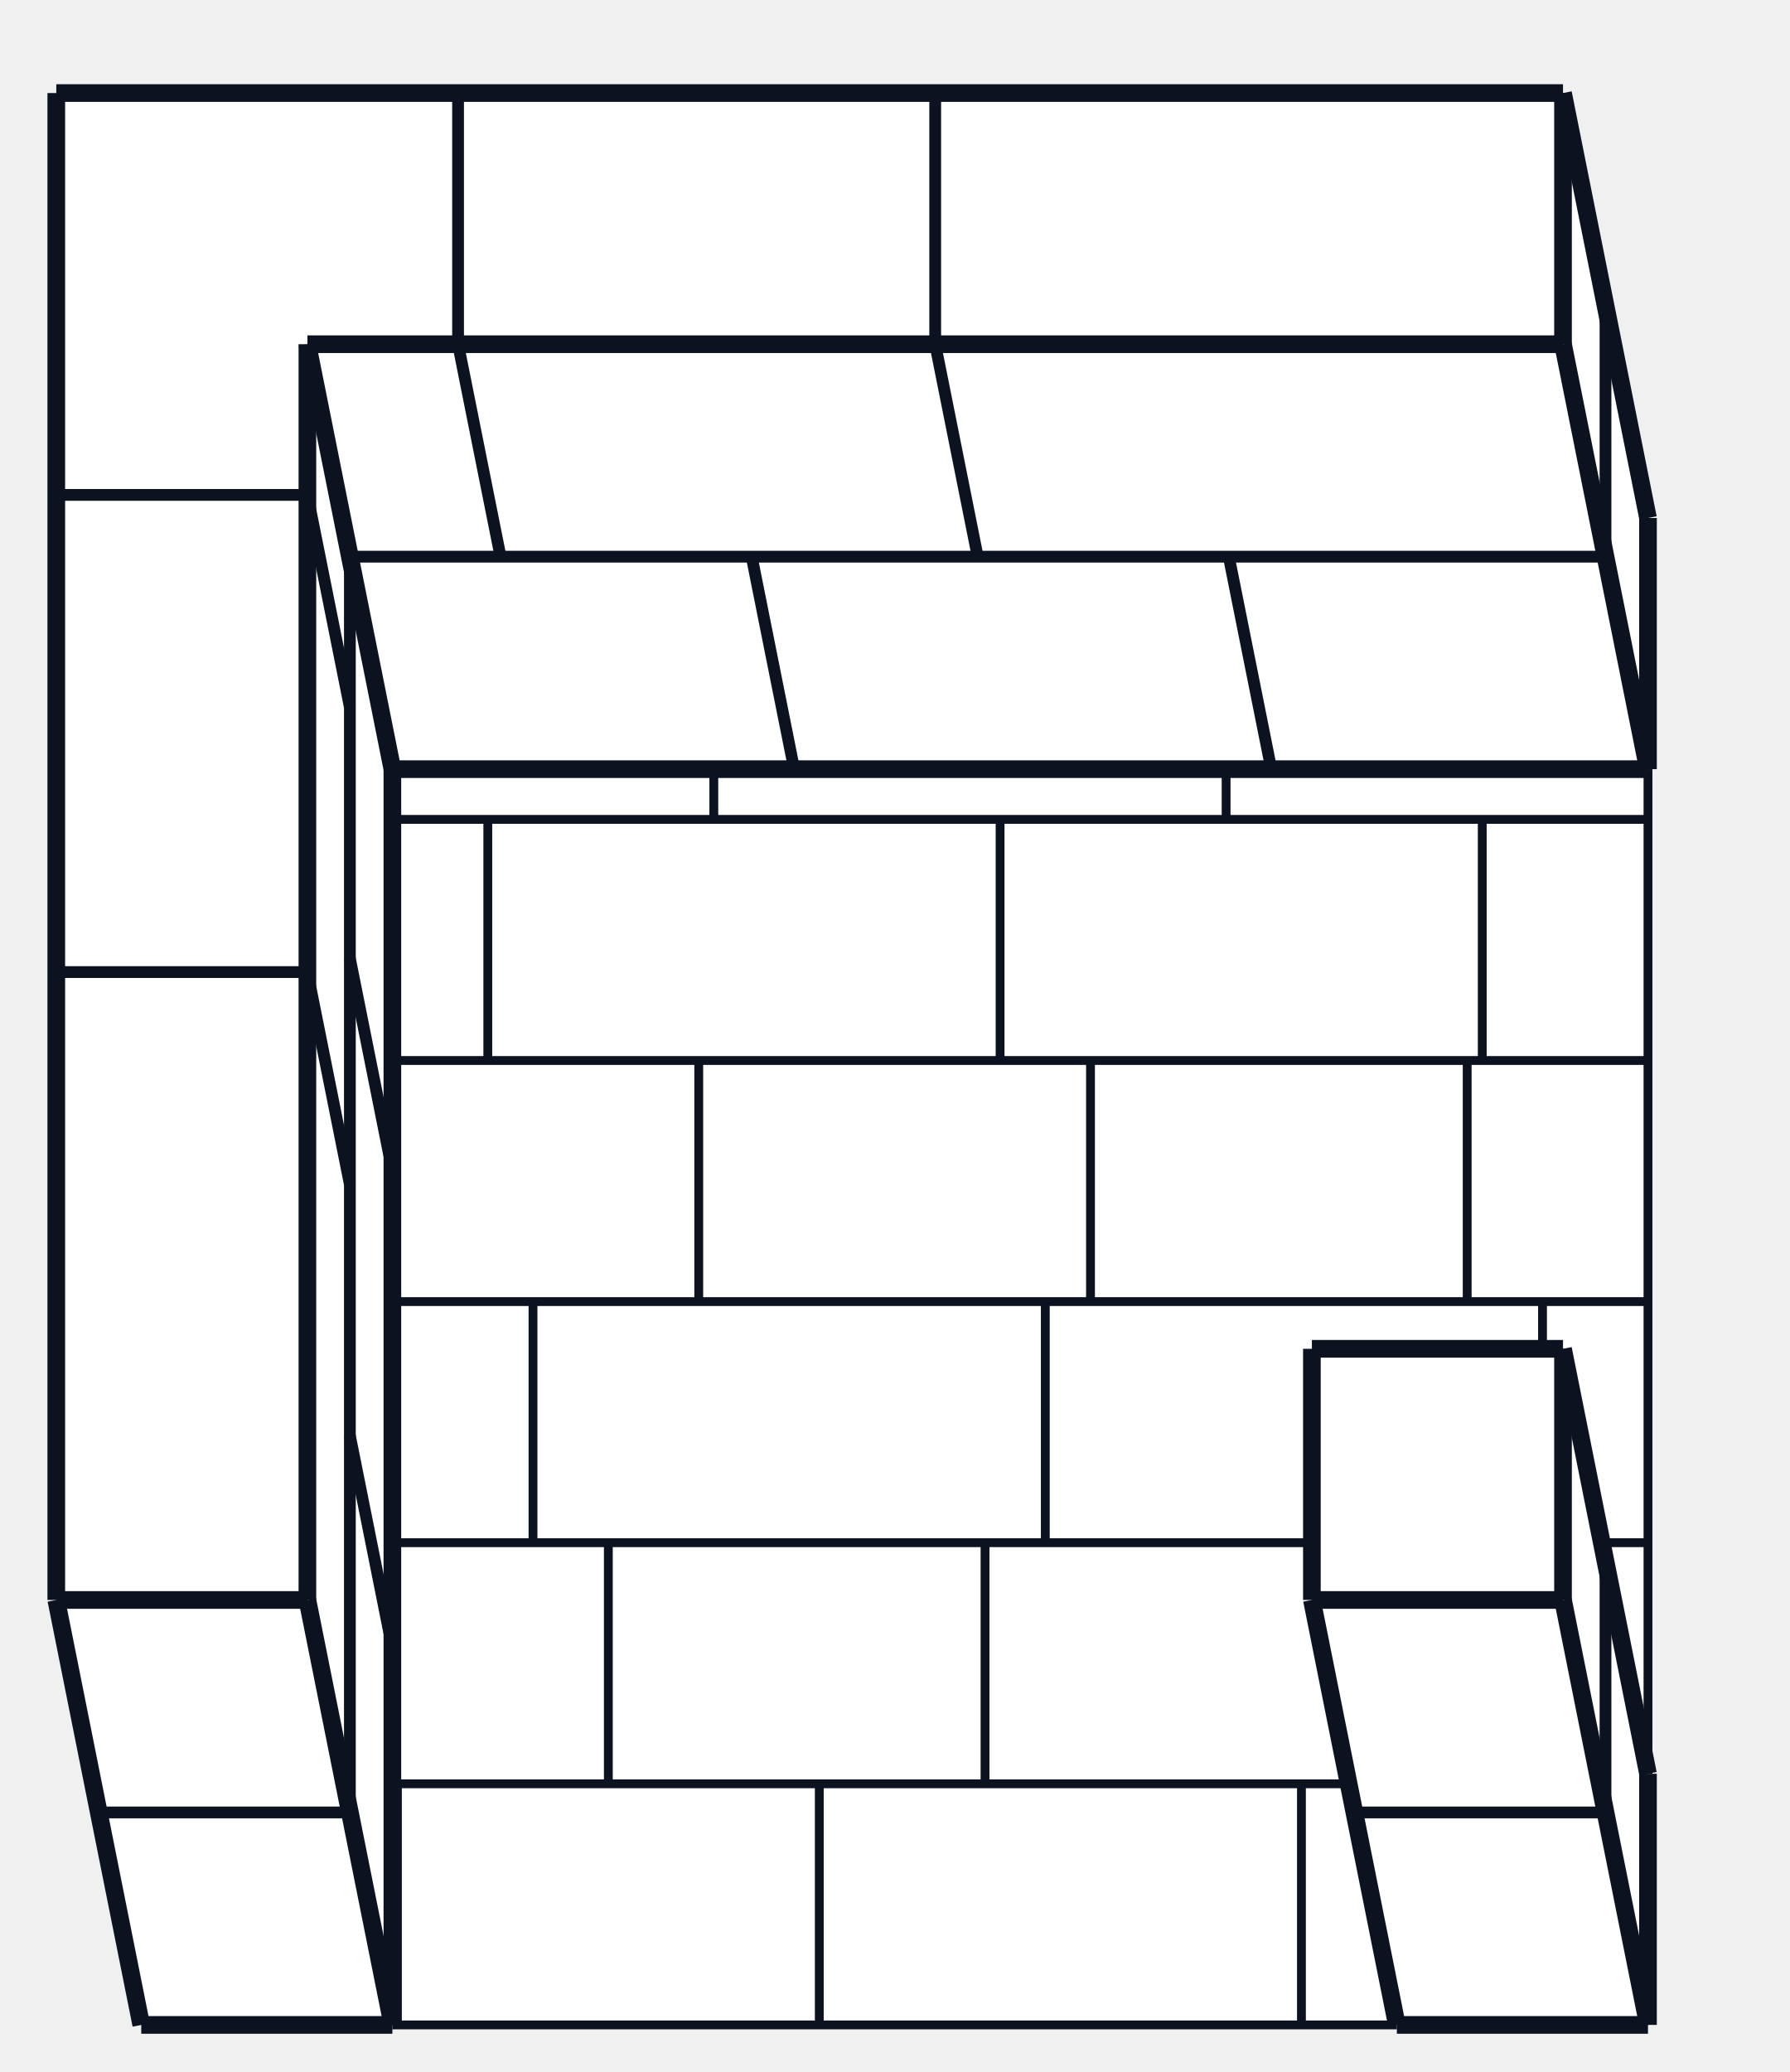
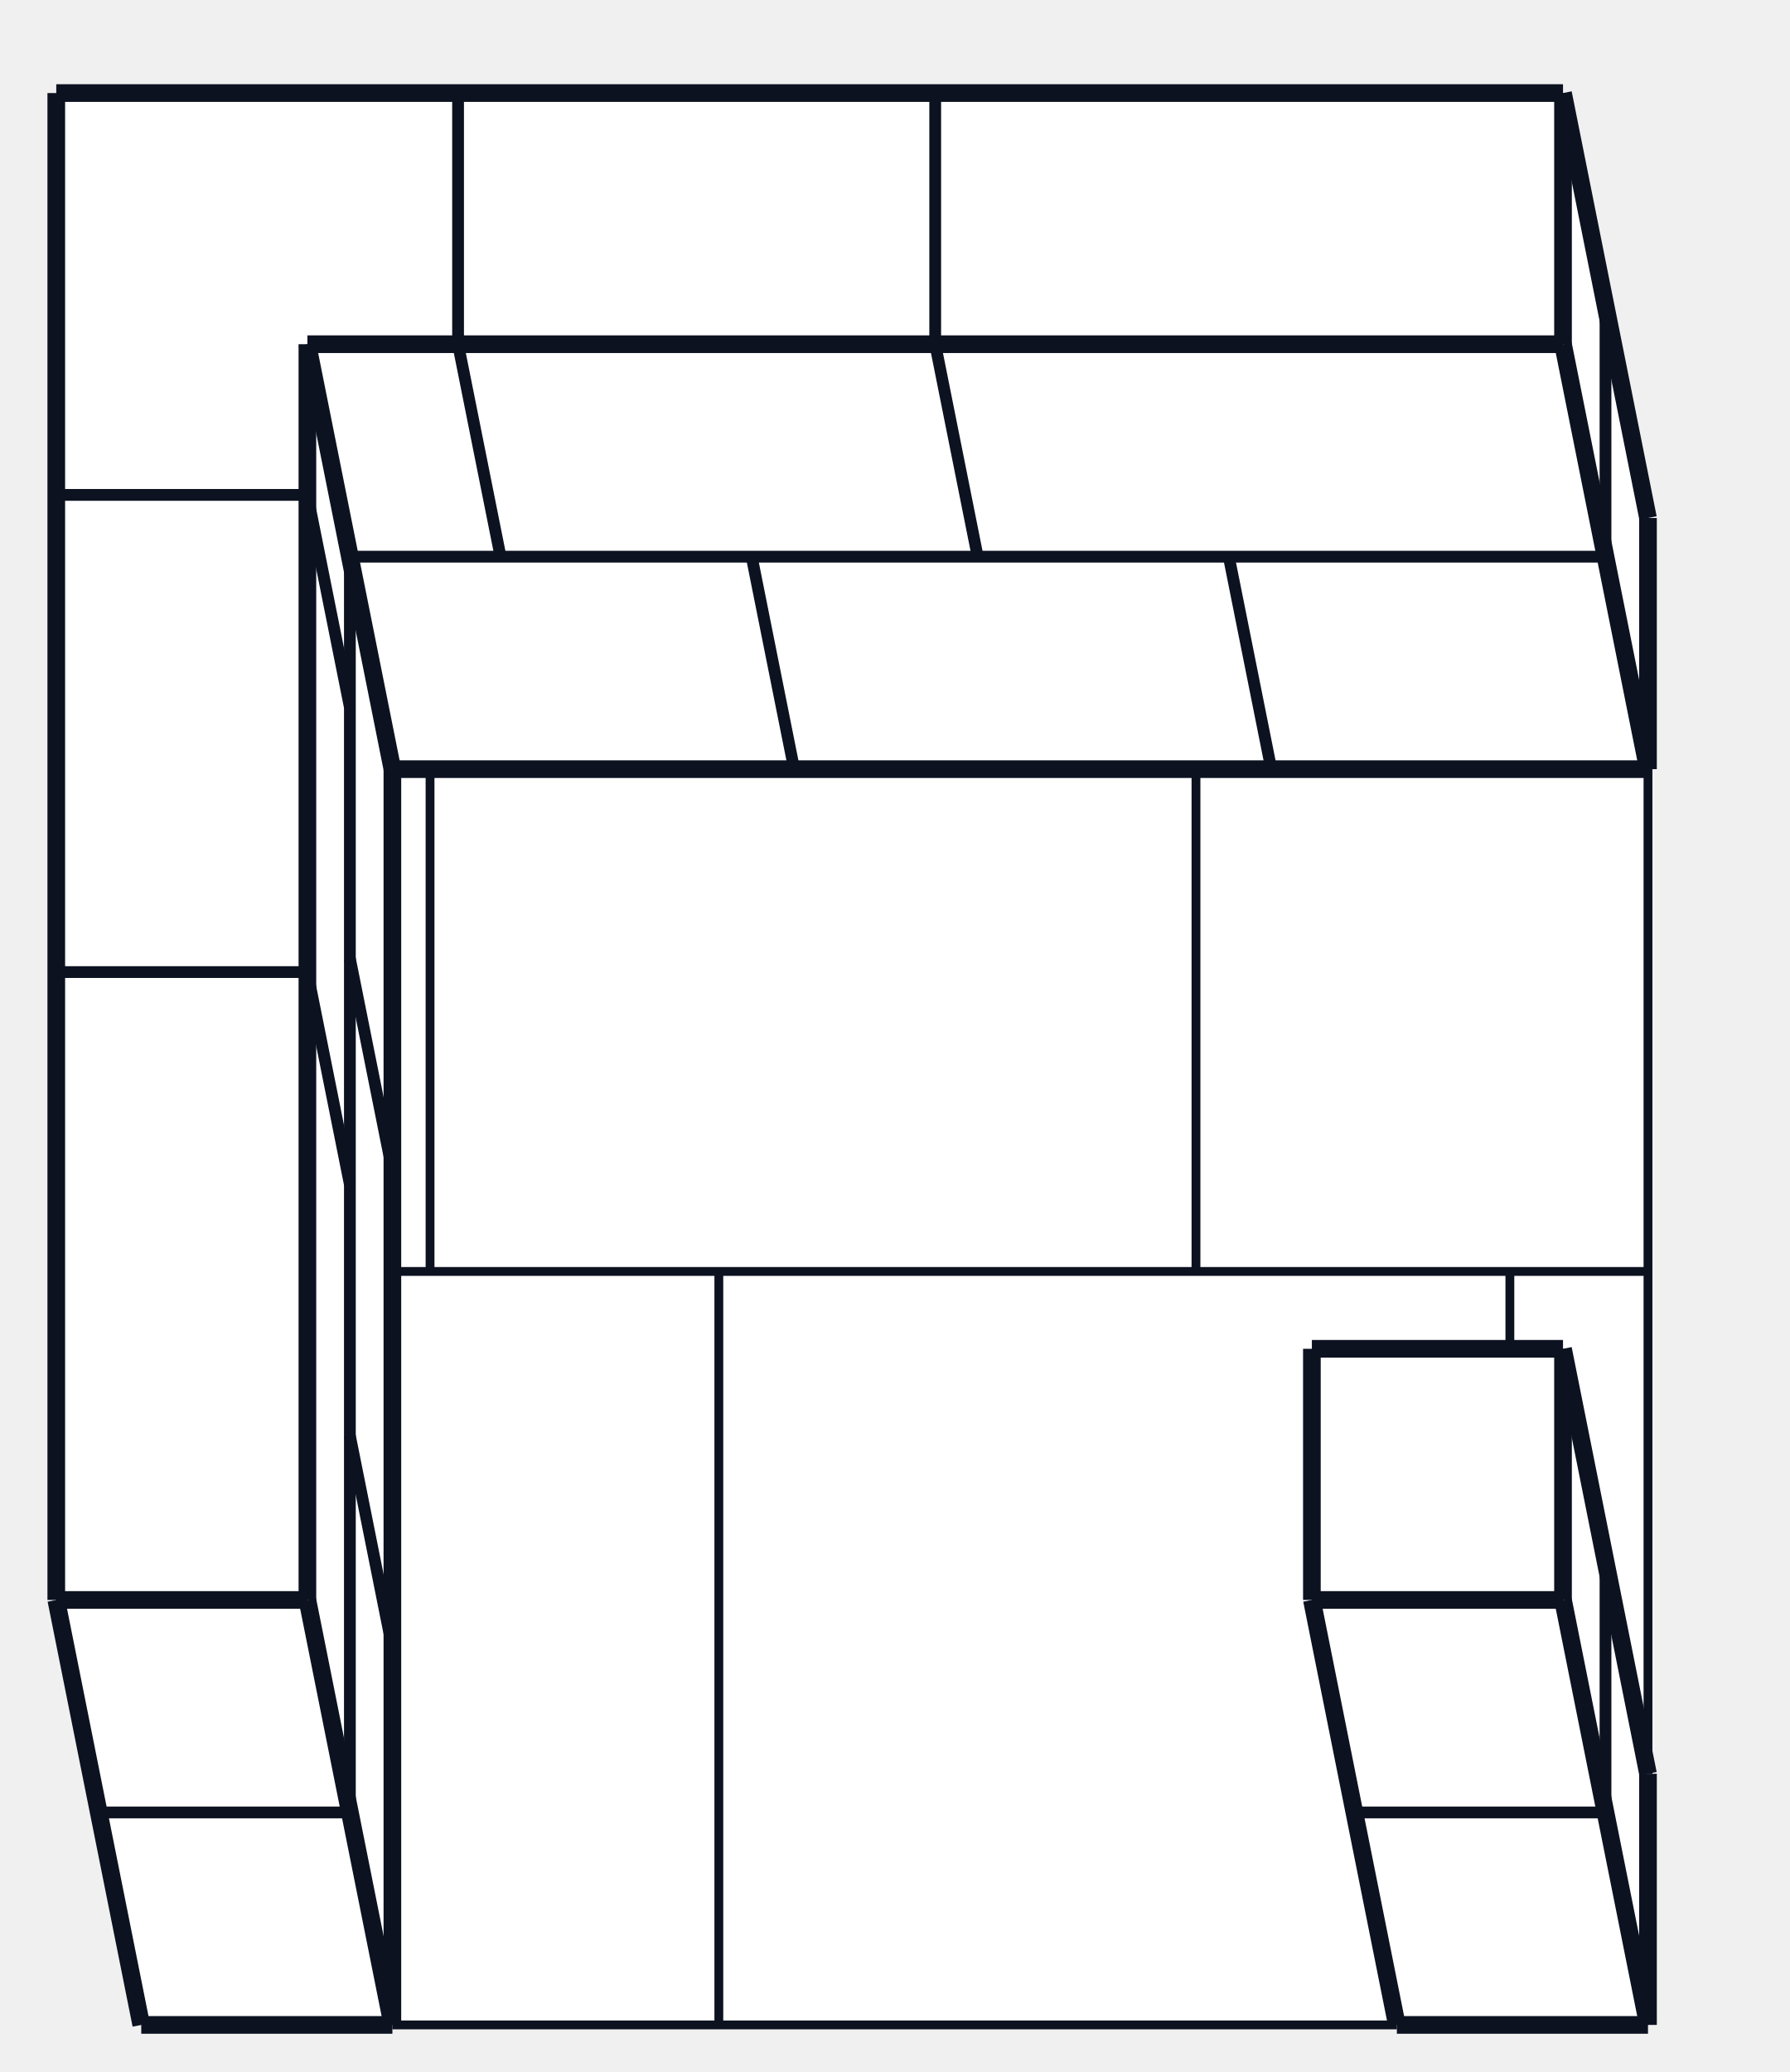
<svg xmlns="http://www.w3.org/2000/svg" width="1216" height="1408" viewBox="0 0 304 352">
+   <polygon points="256.533,216 256.533,229.141 222.895,229.141 222.895,271.808 237.333,344 122.133,344 122.133,216" fill="#fff" />
+   <polygon points="73.067,130.667 203.2,130.667 203.2,216 73.067,216" fill="#fff" />
+   <polygon points="122.133,216 122.133,344 66.667,344 66.667,216" fill="#fff" />
+   <polygon points="203.2,130.667 280,130.667 280,216 203.2,216" fill="#fff" />
  <polygon points="158.895,15.808 265.562,15.808 265.562,58.475 158.895,58.475" fill="#fff" />
  <polygon points="9.562,165.141 52.228,165.141 52.228,271.808 9.562,271.808" fill="#fff" />
  <polygon points="9.562,15.808 77.828,15.808 77.828,58.475 52.228,58.475 52.228,84.075 9.562,84.075" fill="#fff" />
  <polygon points="166.114,94.571 158.895,58.475 265.562,58.475 272.781,94.571" fill="#fff" />
-   <polygon points="177.6,221.12 177.6,262.08 90.56,262.08 90.56,221.12" fill="#fff" />
-   <polygon points="169.92,139.2 169.92,180.16 82.88,180.16 82.88,139.2" fill="#fff" />
  <polygon points="77.828,15.808 158.895,15.808 158.895,58.475 77.828,58.475" fill="#fff" />
  <polygon points="9.562,84.075 52.228,84.075 52.228,165.141 9.562,165.141" fill="#fff" />
-   <polygon points="251.84,139.2 251.84,180.16 169.92,180.16 169.92,139.2" fill="#fff" />
-   <polygon points="221.12,303.04 221.12,344 139.2,344 139.2,303.04" fill="#fff" />
-   <polygon points="139.2,303.04 139.2,344 67.52,344 67.52,303.04" fill="#fff" />
  <polygon points="134.933,130.667 127.714,94.571 208.781,94.571 216,130.667" fill="#fff" />
  <polygon points="85.047,94.571 77.828,58.475 158.895,58.475 166.114,94.571" fill="#fff" />
-   <polygon points="185.28,180.16 185.28,221.12 118.72,221.12 118.72,180.16" fill="#fff" />
-   <polygon points="103.36,262.08 167.36,262.08 167.36,303.04 103.36,303.04" fill="#fff" />
-   <polygon points="185.28,180.16 249.28,180.16 249.28,221.12 185.28,221.12" fill="#fff" />
  <polygon points="66.667,130.667 59.447,94.571 127.714,94.571 134.933,130.667" fill="#fff" />
-   <polygon points="222.895,262.08 222.895,271.808 229.141,303.04 167.36,303.04 167.36,262.08" fill="#fff" />
  <polygon points="280,130.667 216,130.667 208.781,94.571 272.781,94.571" fill="#fff" />
-   <polygon points="262.08,221.12 262.08,229.141 222.895,229.141 222.895,262.08 177.6,262.08 177.6,221.12" fill="#fff" />
-   <polygon points="118.72,180.16 118.72,221.12 66.667,221.12 66.667,180.16" fill="#fff" />
  <polygon points="265.562,229.141 265.562,271.808 222.895,271.808 222.895,229.141" fill="#fff" />
-   <polygon points="222.895,271.808 265.562,271.808 272.781,307.904 230.114,307.904" fill="#fff" />
+   <polygon points="272.781,307.904 230.114,307.904 222.895,271.808 265.562,271.808" fill="#fff" />
  <polygon points="9.562,271.808 52.228,271.808 59.447,307.904 16.781,307.904" fill="#fff" />
  <polygon points="66.667,344 24,344 16.781,307.904 59.447,307.904" fill="#fff" />
  <polygon points="237.333,344 230.114,307.904 272.781,307.904 280,344" fill="#fff" />
-   <polygon points="103.36,262.08 103.36,303.04 66.667,303.04 66.667,262.08" fill="#fff" />
-   <polygon points="280,180.16 280,221.12 249.28,221.12 249.28,180.16" fill="#fff" />
-   <polygon points="251.84,139.2 280,139.2 280,180.16 251.84,180.16" fill="#fff" />
-   <polygon points="66.667,221.12 90.56,221.12 90.56,262.08 66.667,262.08" fill="#fff" />
  <polygon points="59.447,94.571 52.228,58.475 77.828,58.475 85.047,94.571" fill="#fff" />
+   <polygon points="256.533,216 280,216 280,301.333 265.562,229.141 256.533,229.141" fill="#fff" />
  <polygon points="59.447,201.237 59.447,307.904 52.228,271.808 52.228,165.141" fill="#fff" />
-   <polygon points="121.28,130.667 208.32,130.667 208.32,139.2 121.28,139.2" fill="#fff" />
-   <polygon points="66.667,139.2 82.88,139.2 82.88,180.16 66.667,180.16" fill="#fff" />
-   <polygon points="208.32,130.667 280,130.667 280,139.2 208.32,139.2" fill="#fff" />
  <polygon points="66.667,280 59.447,243.904 59.447,162.837 66.667,198.933" fill="#fff" />
  <polygon points="59.447,120.171 59.447,201.237 52.228,165.141 52.228,84.075" fill="#fff" />
-   <polygon points="262.08,221.12 280,221.12 280,262.08 272.149,262.08 265.562,229.141 262.08,229.141" fill="#fff" />
-   <polygon points="221.12,303.04 229.141,303.04 237.333,344 221.12,344" fill="#fff" />
-   <polygon points="66.667,198.933 59.447,162.837 59.447,94.571 66.667,130.667" fill="#fff" />
-   <polygon points="121.28,130.667 121.28,139.2 66.667,139.2 66.667,130.667" fill="#fff" />
+   <polygon points="73.067,130.667 73.067,216 66.667,216 66.667,130.667" fill="#fff" />
+   <polygon points="66.667,130.667 66.667,198.933 59.447,162.837 59.447,94.571" fill="#fff" />
  <polygon points="66.667,344 59.447,307.904 59.447,243.904 66.667,280" fill="#fff" />
  <polygon points="280,301.333 280,344 272.781,307.904 272.781,265.237" fill="#fff" />
  <polygon points="265.562,15.808 272.781,51.904 272.781,94.571 265.562,58.475" fill="#fff" />
  <polygon points="280,130.667 272.781,94.571 272.781,51.904 280,88" fill="#fff" />
-   <polygon points="272.149,262.08 272.781,265.237 272.781,307.904 265.562,271.808 265.562,229.141" fill="#fff" />
+   <polygon points="272.781,265.237 272.781,307.904 265.562,271.808 265.562,229.141" fill="#fff" />
  <polygon points="59.447,94.571 59.447,120.171 52.228,84.075 52.228,58.475" fill="#fff" />
-   <polygon points="272.149,262.08 280,262.08 280,301.333 272.781,265.237" fill="#fff" />
-   <polygon points="66.667,303.04 67.52,303.04 67.52,344 66.667,344" fill="#fff" />
  <g fill="none">
-     <line x1="121.28" y1="130.667" x2="121.28" y2="139.2" stroke="#0c1220" stroke-width="1.5" />
-     <line x1="208.32" y1="130.667" x2="208.32" y2="139.2" stroke="#0c1220" stroke-width="1.5" />
-     <line x1="66.667" y1="139.2" x2="280" y2="139.2" stroke="#0c1220" stroke-width="1.5" />
-     <line x1="82.88" y1="139.2" x2="82.88" y2="180.16" stroke="#0c1220" stroke-width="1.5" />
-     <line x1="169.92" y1="139.2" x2="169.92" y2="180.16" stroke="#0c1220" stroke-width="1.5" />
-     <line x1="251.84" y1="139.2" x2="251.84" y2="180.16" stroke="#0c1220" stroke-width="1.5" />
-     <line x1="66.667" y1="180.16" x2="280" y2="180.16" stroke="#0c1220" stroke-width="1.5" />
-     <line x1="118.72" y1="180.16" x2="118.72" y2="221.12" stroke="#0c1220" stroke-width="1.5" />
-     <line x1="185.28" y1="180.16" x2="185.28" y2="221.12" stroke="#0c1220" stroke-width="1.5" />
-     <line x1="249.28" y1="180.16" x2="249.28" y2="221.12" stroke="#0c1220" stroke-width="1.5" />
-     <line x1="66.667" y1="221.12" x2="280" y2="221.12" stroke="#0c1220" stroke-width="1.5" />
-     <line x1="90.56" y1="221.12" x2="90.56" y2="262.08" stroke="#0c1220" stroke-width="1.5" />
-     <line x1="177.6" y1="221.12" x2="177.6" y2="262.08" stroke="#0c1220" stroke-width="1.5" />
-     <line x1="262.08" y1="221.12" x2="262.08" y2="229.141" stroke="#0c1220" stroke-width="1.5" />
-     <line x1="66.667" y1="262.08" x2="222.895" y2="262.08" stroke="#0c1220" stroke-width="1.5" />
-     <line x1="272.149" y1="262.08" x2="280" y2="262.08" stroke="#0c1220" stroke-width="1.5" />
-     <line x1="103.36" y1="262.08" x2="103.36" y2="303.04" stroke="#0c1220" stroke-width="1.5" />
-     <line x1="167.36" y1="262.08" x2="167.36" y2="303.04" stroke="#0c1220" stroke-width="1.5" />
-     <line x1="66.667" y1="303.04" x2="229.141" y2="303.04" stroke="#0c1220" stroke-width="1.5" />
-     <line x1="67.52" y1="303.04" x2="67.52" y2="344" stroke="#0c1220" stroke-width="1.5" />
-     <line x1="139.2" y1="303.04" x2="139.2" y2="344" stroke="#0c1220" stroke-width="1.5" />
-     <line x1="221.12" y1="303.04" x2="221.12" y2="344" stroke="#0c1220" stroke-width="1.5" />
+     <line x1="73.067" y1="130.667" x2="73.067" y2="216" stroke="#0c1220" stroke-width="1.5" />
+     <line x1="203.2" y1="130.667" x2="203.2" y2="216" stroke="#0c1220" stroke-width="1.5" />
+     <line x1="66.667" y1="216" x2="280" y2="216" stroke="#0c1220" stroke-width="1.5" />
+     <line x1="122.133" y1="216" x2="122.133" y2="344" stroke="#0c1220" stroke-width="1.5" />
+     <line x1="256.533" y1="216" x2="256.533" y2="229.141" stroke="#0c1220" stroke-width="1.5" />
    <line x1="280" y1="130.667" x2="280" y2="301.333" stroke="#0c1220" stroke-width="1.5" />
    <line x1="66.667" y1="344" x2="237.333" y2="344" stroke="#0c1220" stroke-width="1.5" />
    <line x1="9.562" y1="15.808" x2="265.562" y2="15.808" stroke="#0c1220" stroke-width="3" />
    <line x1="280" y1="88" x2="265.562" y2="15.808" stroke="#0c1220" stroke-width="3" />
    <line x1="9.562" y1="15.808" x2="9.562" y2="271.808" stroke="#0c1220" stroke-width="3" />
    <line x1="24" y1="344" x2="9.562" y2="271.808" stroke="#0c1220" stroke-width="3" />
    <line x1="66.667" y1="130.667" x2="280" y2="130.667" stroke="#0c1220" stroke-width="3" />
    <line x1="59.447" y1="94.571" x2="272.781" y2="94.571" stroke="#0c1220" stroke-width="2" />
    <line x1="52.228" y1="58.475" x2="265.562" y2="58.475" stroke="#0c1220" stroke-width="3" />
    <line x1="66.667" y1="130.667" x2="52.228" y2="58.475" stroke="#0c1220" stroke-width="3" />
    <line x1="280" y1="130.667" x2="265.562" y2="58.475" stroke="#0c1220" stroke-width="3" />
    <line x1="134.933" y1="130.667" x2="127.714" y2="94.571" stroke="#0c1220" stroke-width="2" />
    <line x1="216" y1="130.667" x2="208.781" y2="94.571" stroke="#0c1220" stroke-width="2" />
    <line x1="85.047" y1="94.571" x2="77.828" y2="58.475" stroke="#0c1220" stroke-width="2" />
    <line x1="166.114" y1="94.571" x2="158.895" y2="58.475" stroke="#0c1220" stroke-width="2" />
    <line x1="280" y1="88" x2="280" y2="130.667" stroke="#0c1220" stroke-width="3" />
    <line x1="272.781" y1="51.904" x2="272.781" y2="94.571" stroke="#0c1220" stroke-width="2" />
    <line x1="265.562" y1="15.808" x2="265.562" y2="58.475" stroke="#0c1220" stroke-width="3" />
    <line x1="280" y1="301.333" x2="280" y2="344" stroke="#0c1220" stroke-width="3" />
    <line x1="272.781" y1="265.237" x2="272.781" y2="307.904" stroke="#0c1220" stroke-width="2" />
    <line x1="265.562" y1="229.141" x2="265.562" y2="271.808" stroke="#0c1220" stroke-width="3" />
    <line x1="280" y1="301.333" x2="265.562" y2="229.141" stroke="#0c1220" stroke-width="3" />
    <line x1="280" y1="344" x2="265.562" y2="271.808" stroke="#0c1220" stroke-width="3" />
    <line x1="66.667" y1="130.667" x2="66.667" y2="344" stroke="#0c1220" stroke-width="3" />
    <line x1="59.447" y1="94.571" x2="59.447" y2="307.904" stroke="#0c1220" stroke-width="2" />
    <line x1="52.228" y1="58.475" x2="52.228" y2="271.808" stroke="#0c1220" stroke-width="3" />
    <line x1="66.667" y1="344" x2="52.228" y2="271.808" stroke="#0c1220" stroke-width="3" />
    <line x1="66.667" y1="198.933" x2="59.447" y2="162.837" stroke="#0c1220" stroke-width="2" />
    <line x1="66.667" y1="280" x2="59.447" y2="243.904" stroke="#0c1220" stroke-width="2" />
    <line x1="59.447" y1="120.171" x2="52.228" y2="84.075" stroke="#0c1220" stroke-width="2" />
    <line x1="59.447" y1="201.237" x2="52.228" y2="165.141" stroke="#0c1220" stroke-width="2" />
    <line x1="24" y1="344" x2="66.667" y2="344" stroke="#0c1220" stroke-width="3" />
    <line x1="16.781" y1="307.904" x2="59.447" y2="307.904" stroke="#0c1220" stroke-width="2" />
    <line x1="9.562" y1="271.808" x2="52.228" y2="271.808" stroke="#0c1220" stroke-width="3" />
    <line x1="237.333" y1="344" x2="280" y2="344" stroke="#0c1220" stroke-width="3" />
    <line x1="230.114" y1="307.904" x2="272.781" y2="307.904" stroke="#0c1220" stroke-width="2" />
    <line x1="222.895" y1="271.808" x2="265.562" y2="271.808" stroke="#0c1220" stroke-width="3" />
    <line x1="237.333" y1="344" x2="222.895" y2="271.808" stroke="#0c1220" stroke-width="3" />
    <line x1="222.895" y1="229.141" x2="265.562" y2="229.141" stroke="#0c1220" stroke-width="3" />
    <line x1="222.895" y1="229.141" x2="222.895" y2="271.808" stroke="#0c1220" stroke-width="3" />
    <line x1="77.828" y1="15.808" x2="77.828" y2="58.475" stroke="#0c1220" stroke-width="2" />
    <line x1="158.895" y1="15.808" x2="158.895" y2="58.475" stroke="#0c1220" stroke-width="2" />
    <line x1="9.562" y1="84.075" x2="52.228" y2="84.075" stroke="#0c1220" stroke-width="2" />
    <line x1="9.562" y1="165.141" x2="52.228" y2="165.141" stroke="#0c1220" stroke-width="2" />
  </g>
</svg>
